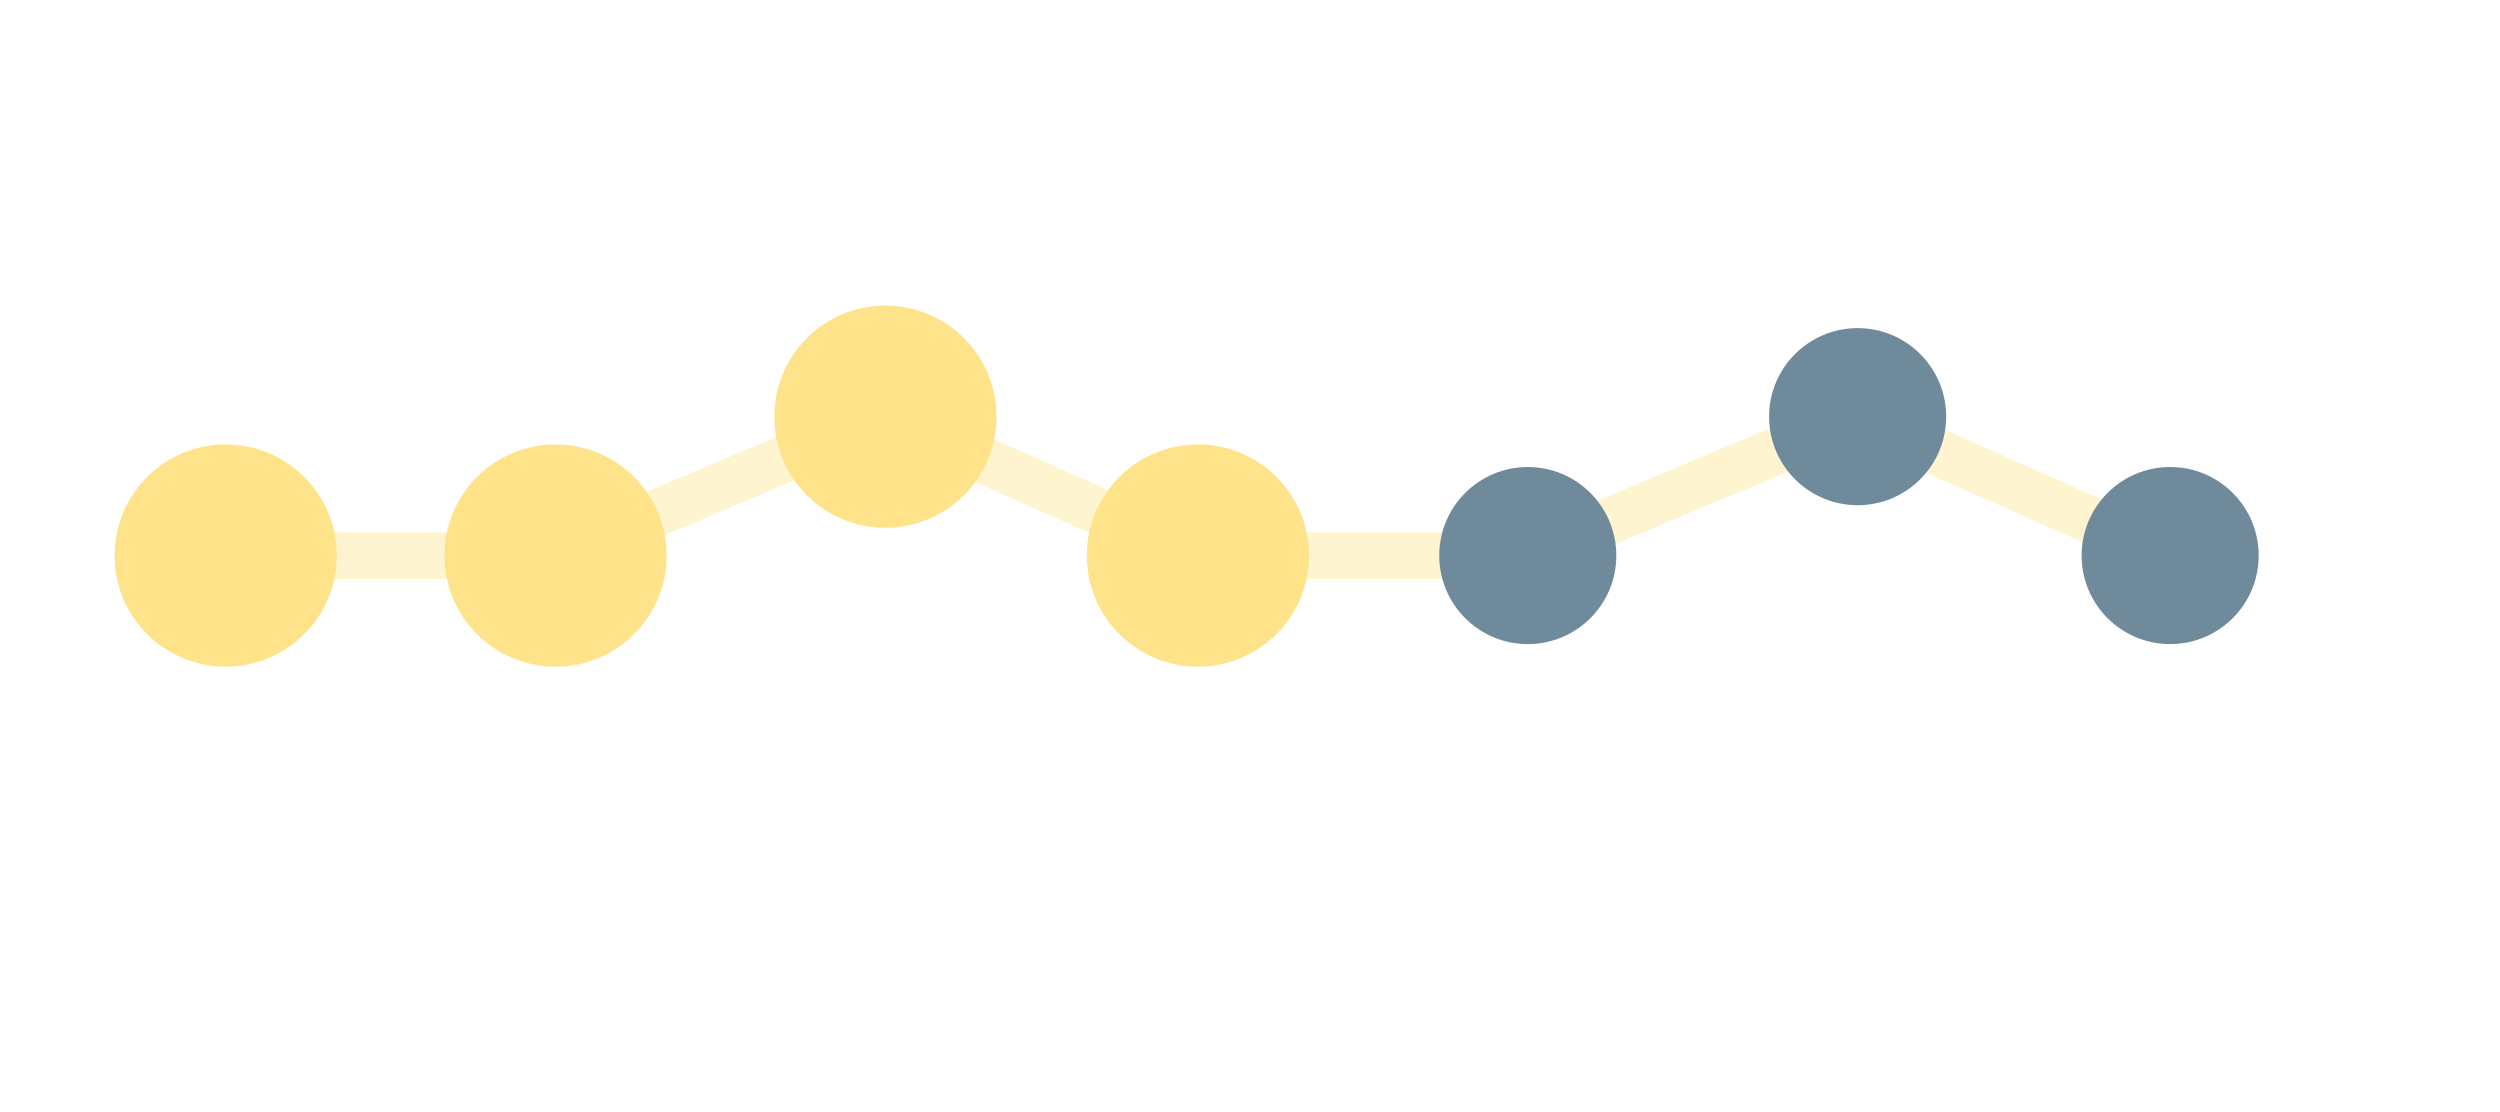
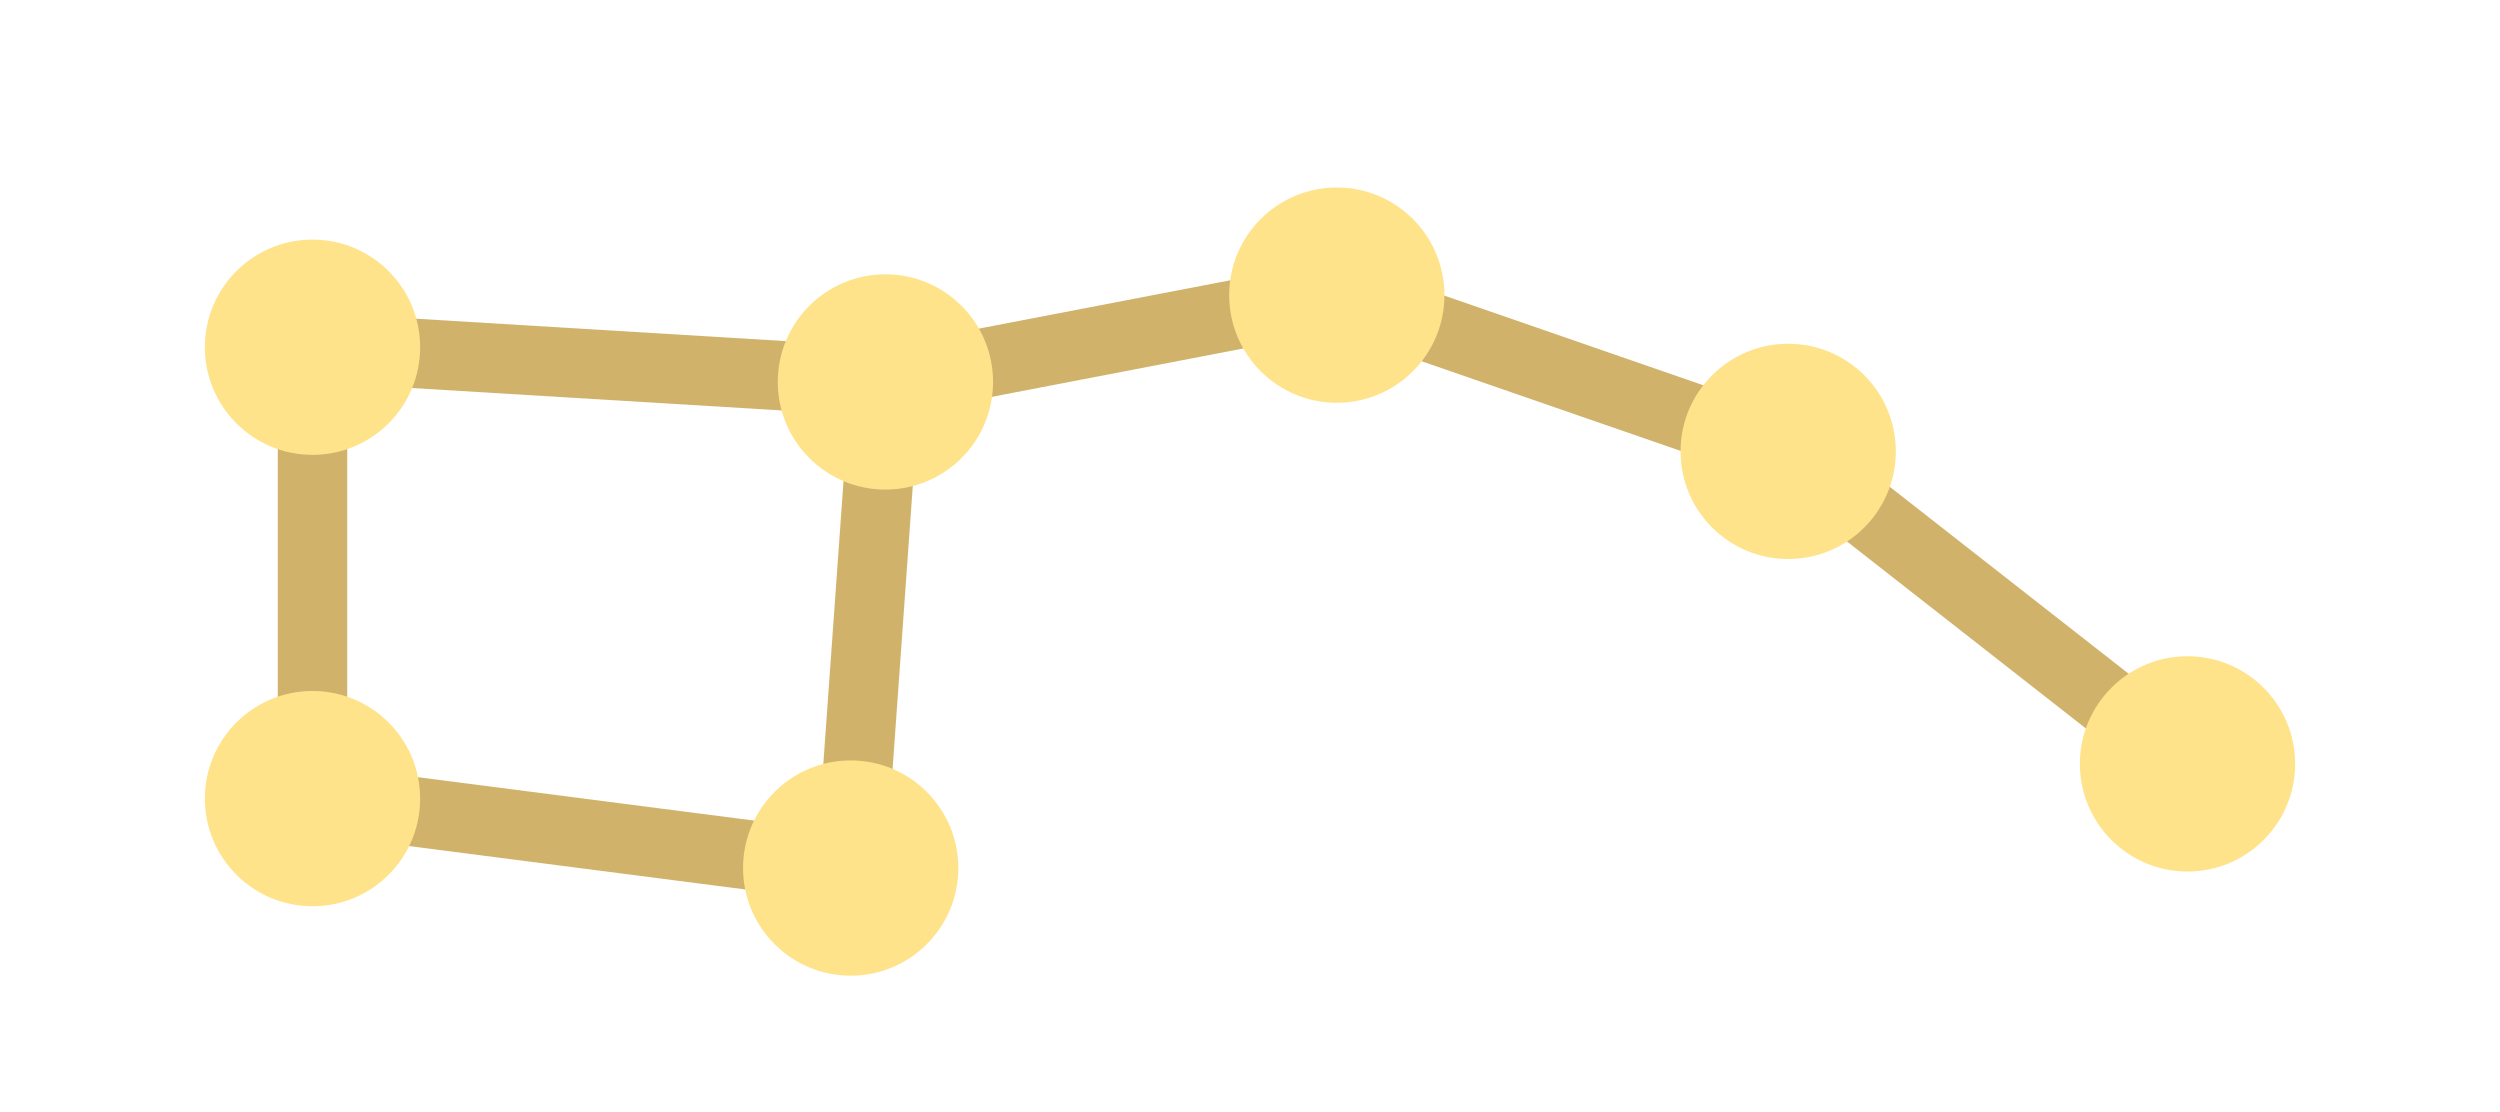
<svg xmlns="http://www.w3.org/2000/svg" viewBox="0 0 144 64" width="144" height="64">
-   <polyline points="13,32 32,32 51,24 69,32 88,32 107,24 125,32" fill="none" stroke="#FFE38A" stroke-width="2.7" stroke-linecap="round" stroke-linejoin="round" opacity="0.4" />
-   <circle cx="13" cy="32" r="6.4" fill="#FFE38A" />
-   <circle cx="32" cy="32" r="6.4" fill="#FFE38A" />
-   <circle cx="51" cy="24" r="6.4" fill="#FFE38A" />
-   <circle cx="69" cy="32" r="6.4" fill="#FFE38A" />
-   <circle cx="88" cy="32" r="5.1" fill="#6F8A9B" />
-   <circle cx="107" cy="24" r="5.1" fill="#6F8A9B" />
-   <circle cx="125" cy="32" r="5.1" fill="#6F8A9B" />
+   <polyline points="18,20 18,46 49,50 51,22 18,20" fill="none" stroke="#B8891A" stroke-width="4" stroke-linejoin="round" opacity="0.65" />
+   <polyline points="51,22 77,17 103,26 126,44" fill="none" stroke="#B8891A" stroke-width="4" stroke-linecap="round" stroke-linejoin="round" opacity="0.65" />
+   <circle cx="18" cy="20" r="6.2" fill="#FFE38A" />
+   <circle cx="18" cy="46" r="6.2" fill="#FFE38A" />
+   <circle cx="49" cy="50" r="6.2" fill="#FFE38A" />
+   <circle cx="51" cy="22" r="6.2" fill="#FFE38A" />
+   <circle cx="77" cy="17" r="6.2" fill="#FFE38A" />
+   <circle cx="103" cy="26" r="6.2" fill="#FFE38A" />
+   <circle cx="126" cy="44" r="6.2" fill="#FFE38A" />
</svg>
